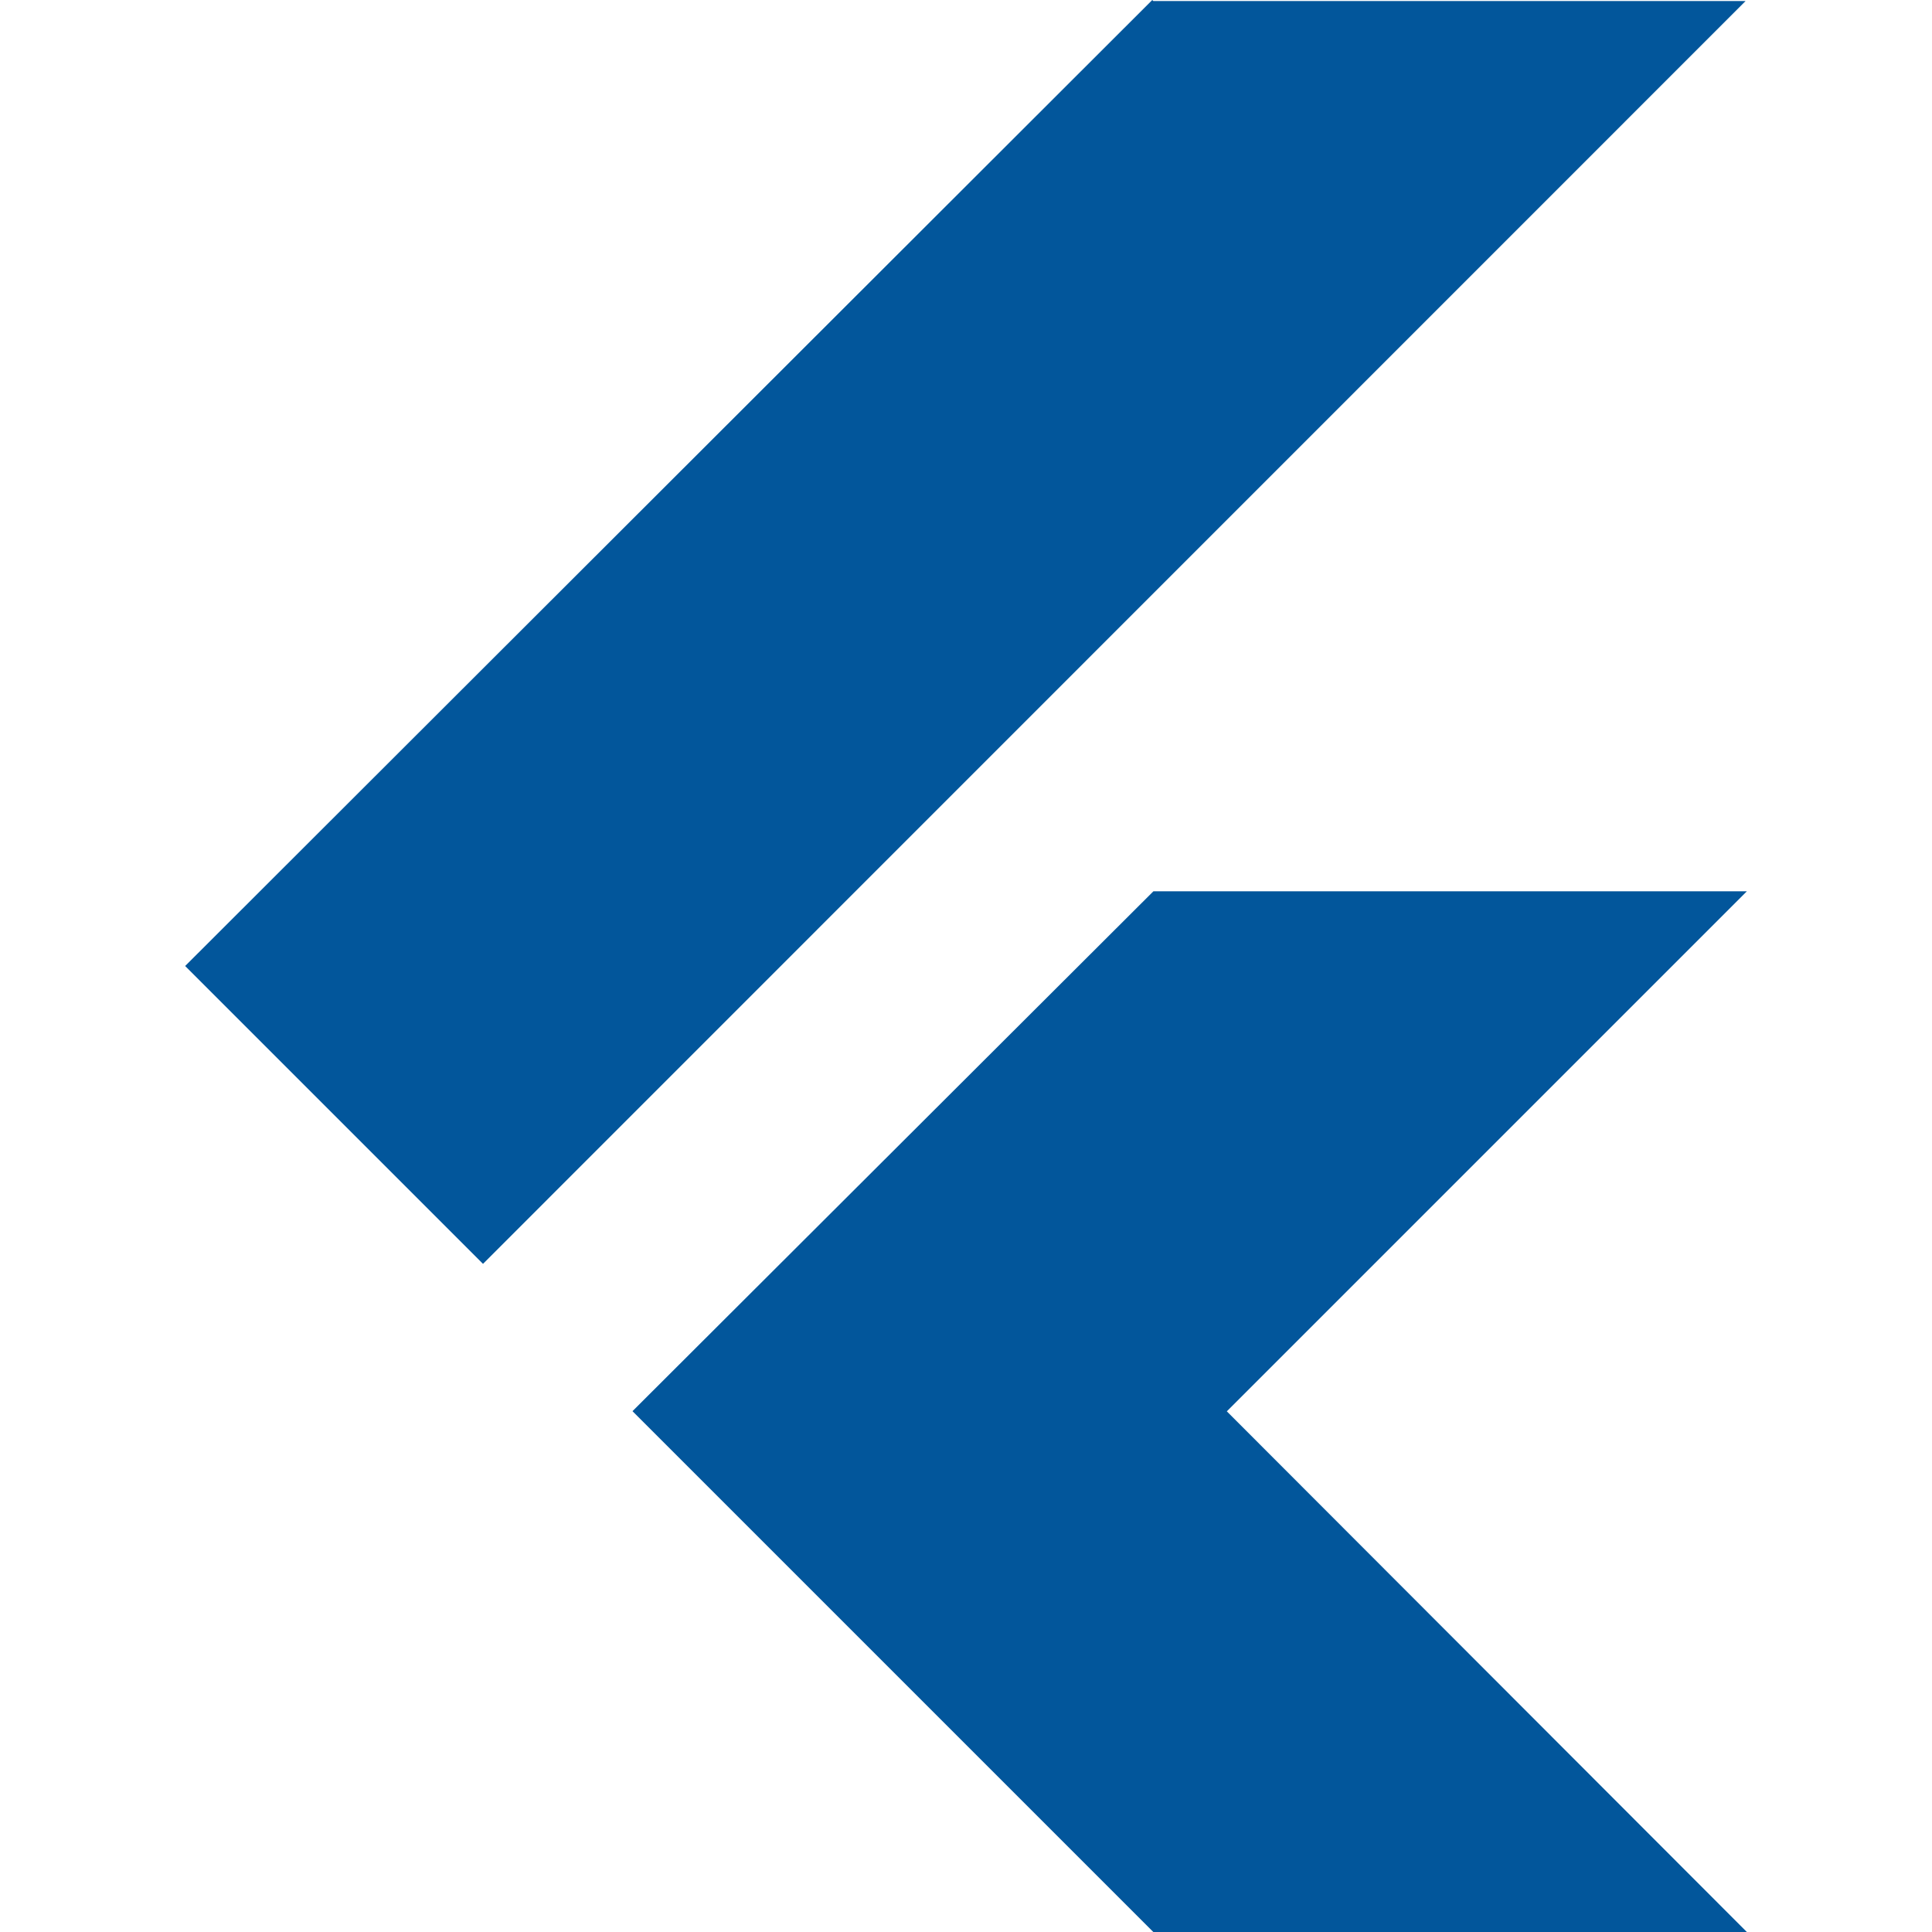
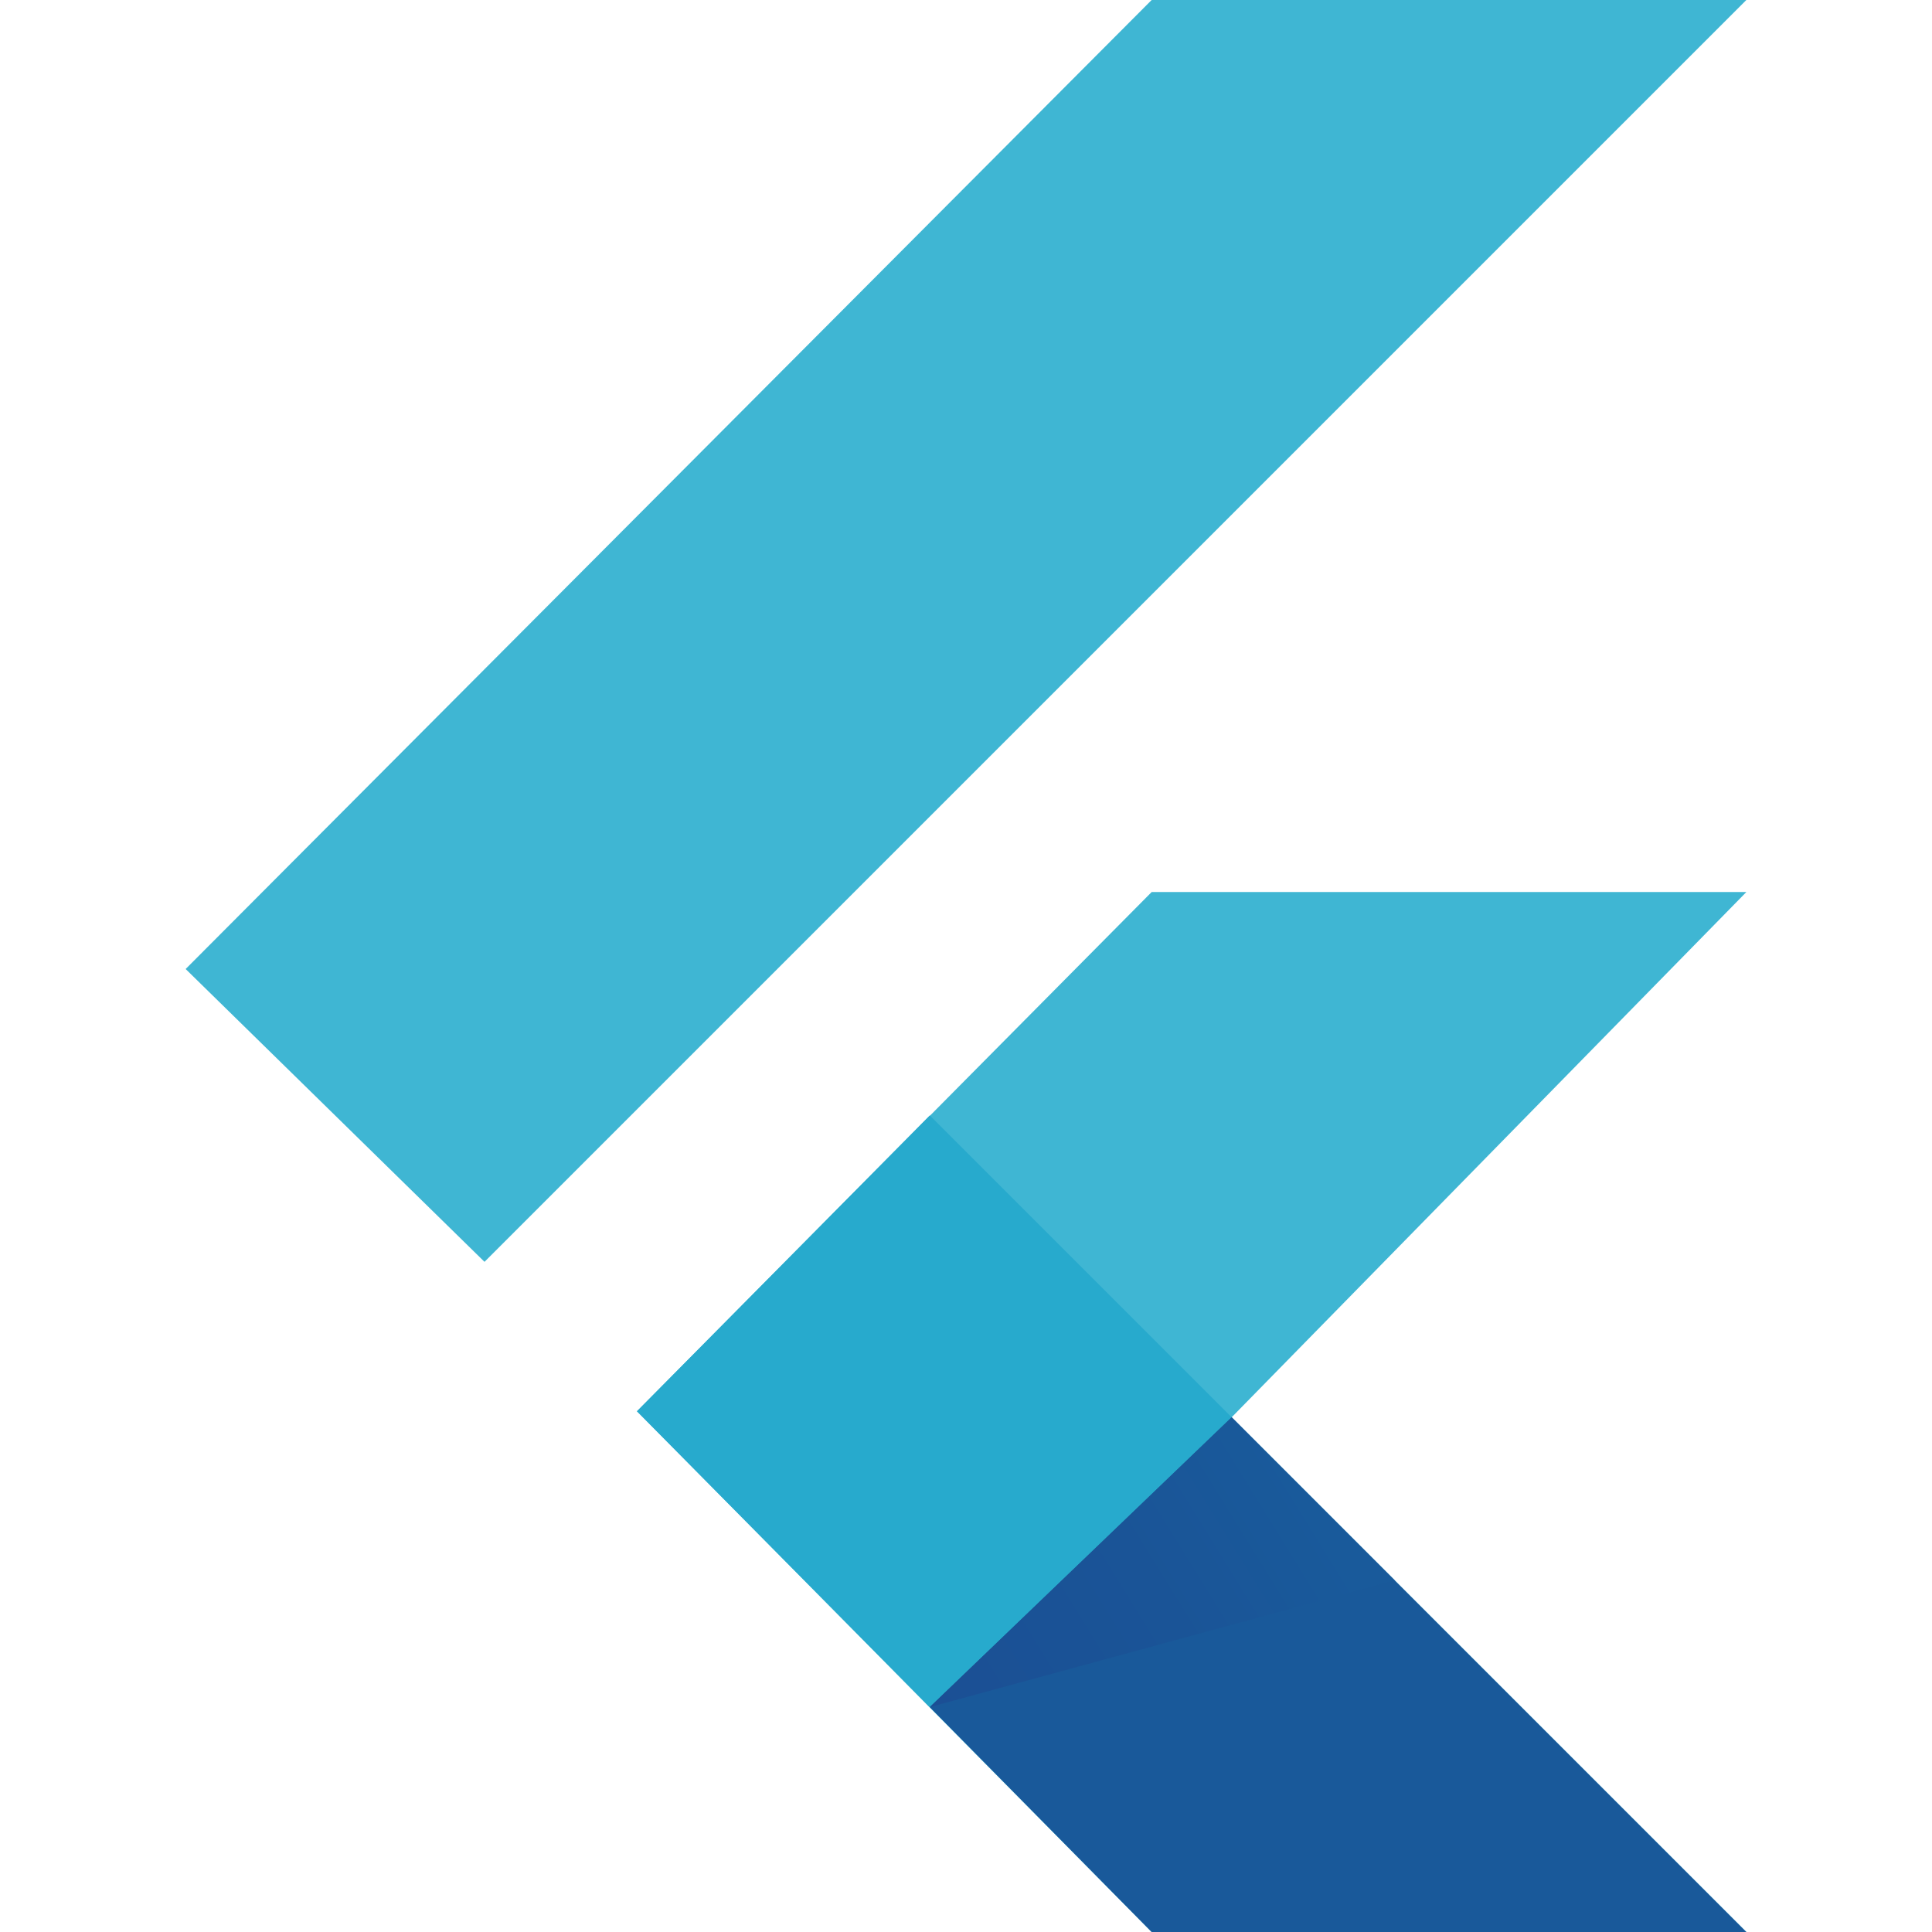
- <svg xmlns="http://www.w3.org/2000/svg" fill="#02569B" role="img" viewBox="0 0 24 24">
-   <path d="M14.314 0L2.3 12 6 15.7 21.684.013h-7.357zm.014 11.072L7.857 17.53l6.47 6.47H21.7l-6.46-6.468 6.46-6.46h-7.37z" />
+ <svg xmlns="http://www.w3.org/2000/svg" viewBox="0 0 128 128">
+   <g fill="#3FB6D3">
+     <path d="M12.3 64.2L76.3 0h39.4L32.1 83.6zM76.3 128h39.4L81.6 93.9l34.1-34.8H76.3L42.2 93.5z" />
+   </g>
+   <path fill="#27AACD" d="M81.6 93.9l-20-20-19.4 19.6 19.4 19.6z" />
+   <path fill="#19599A" d="M115.7 128L81.6 93.9l-20 19.2L76.3 128z" />
+   <linearGradient id="flutter-original-a" gradientUnits="userSpaceOnUse" x1="59.365" y1="116.36" x2="86.825" y2="99.399">
+     <stop offset="0" stop-color="#1b4e94" />
+     <stop offset=".63" stop-color="#1a5497" />
+     <stop offset="1" stop-color="#195a9b" />
+   </linearGradient>
+   <path fill="url(#flutter-original-a)" d="M61.6 113.1l30.8-8.4-10.8-10.8z" />
</svg>
